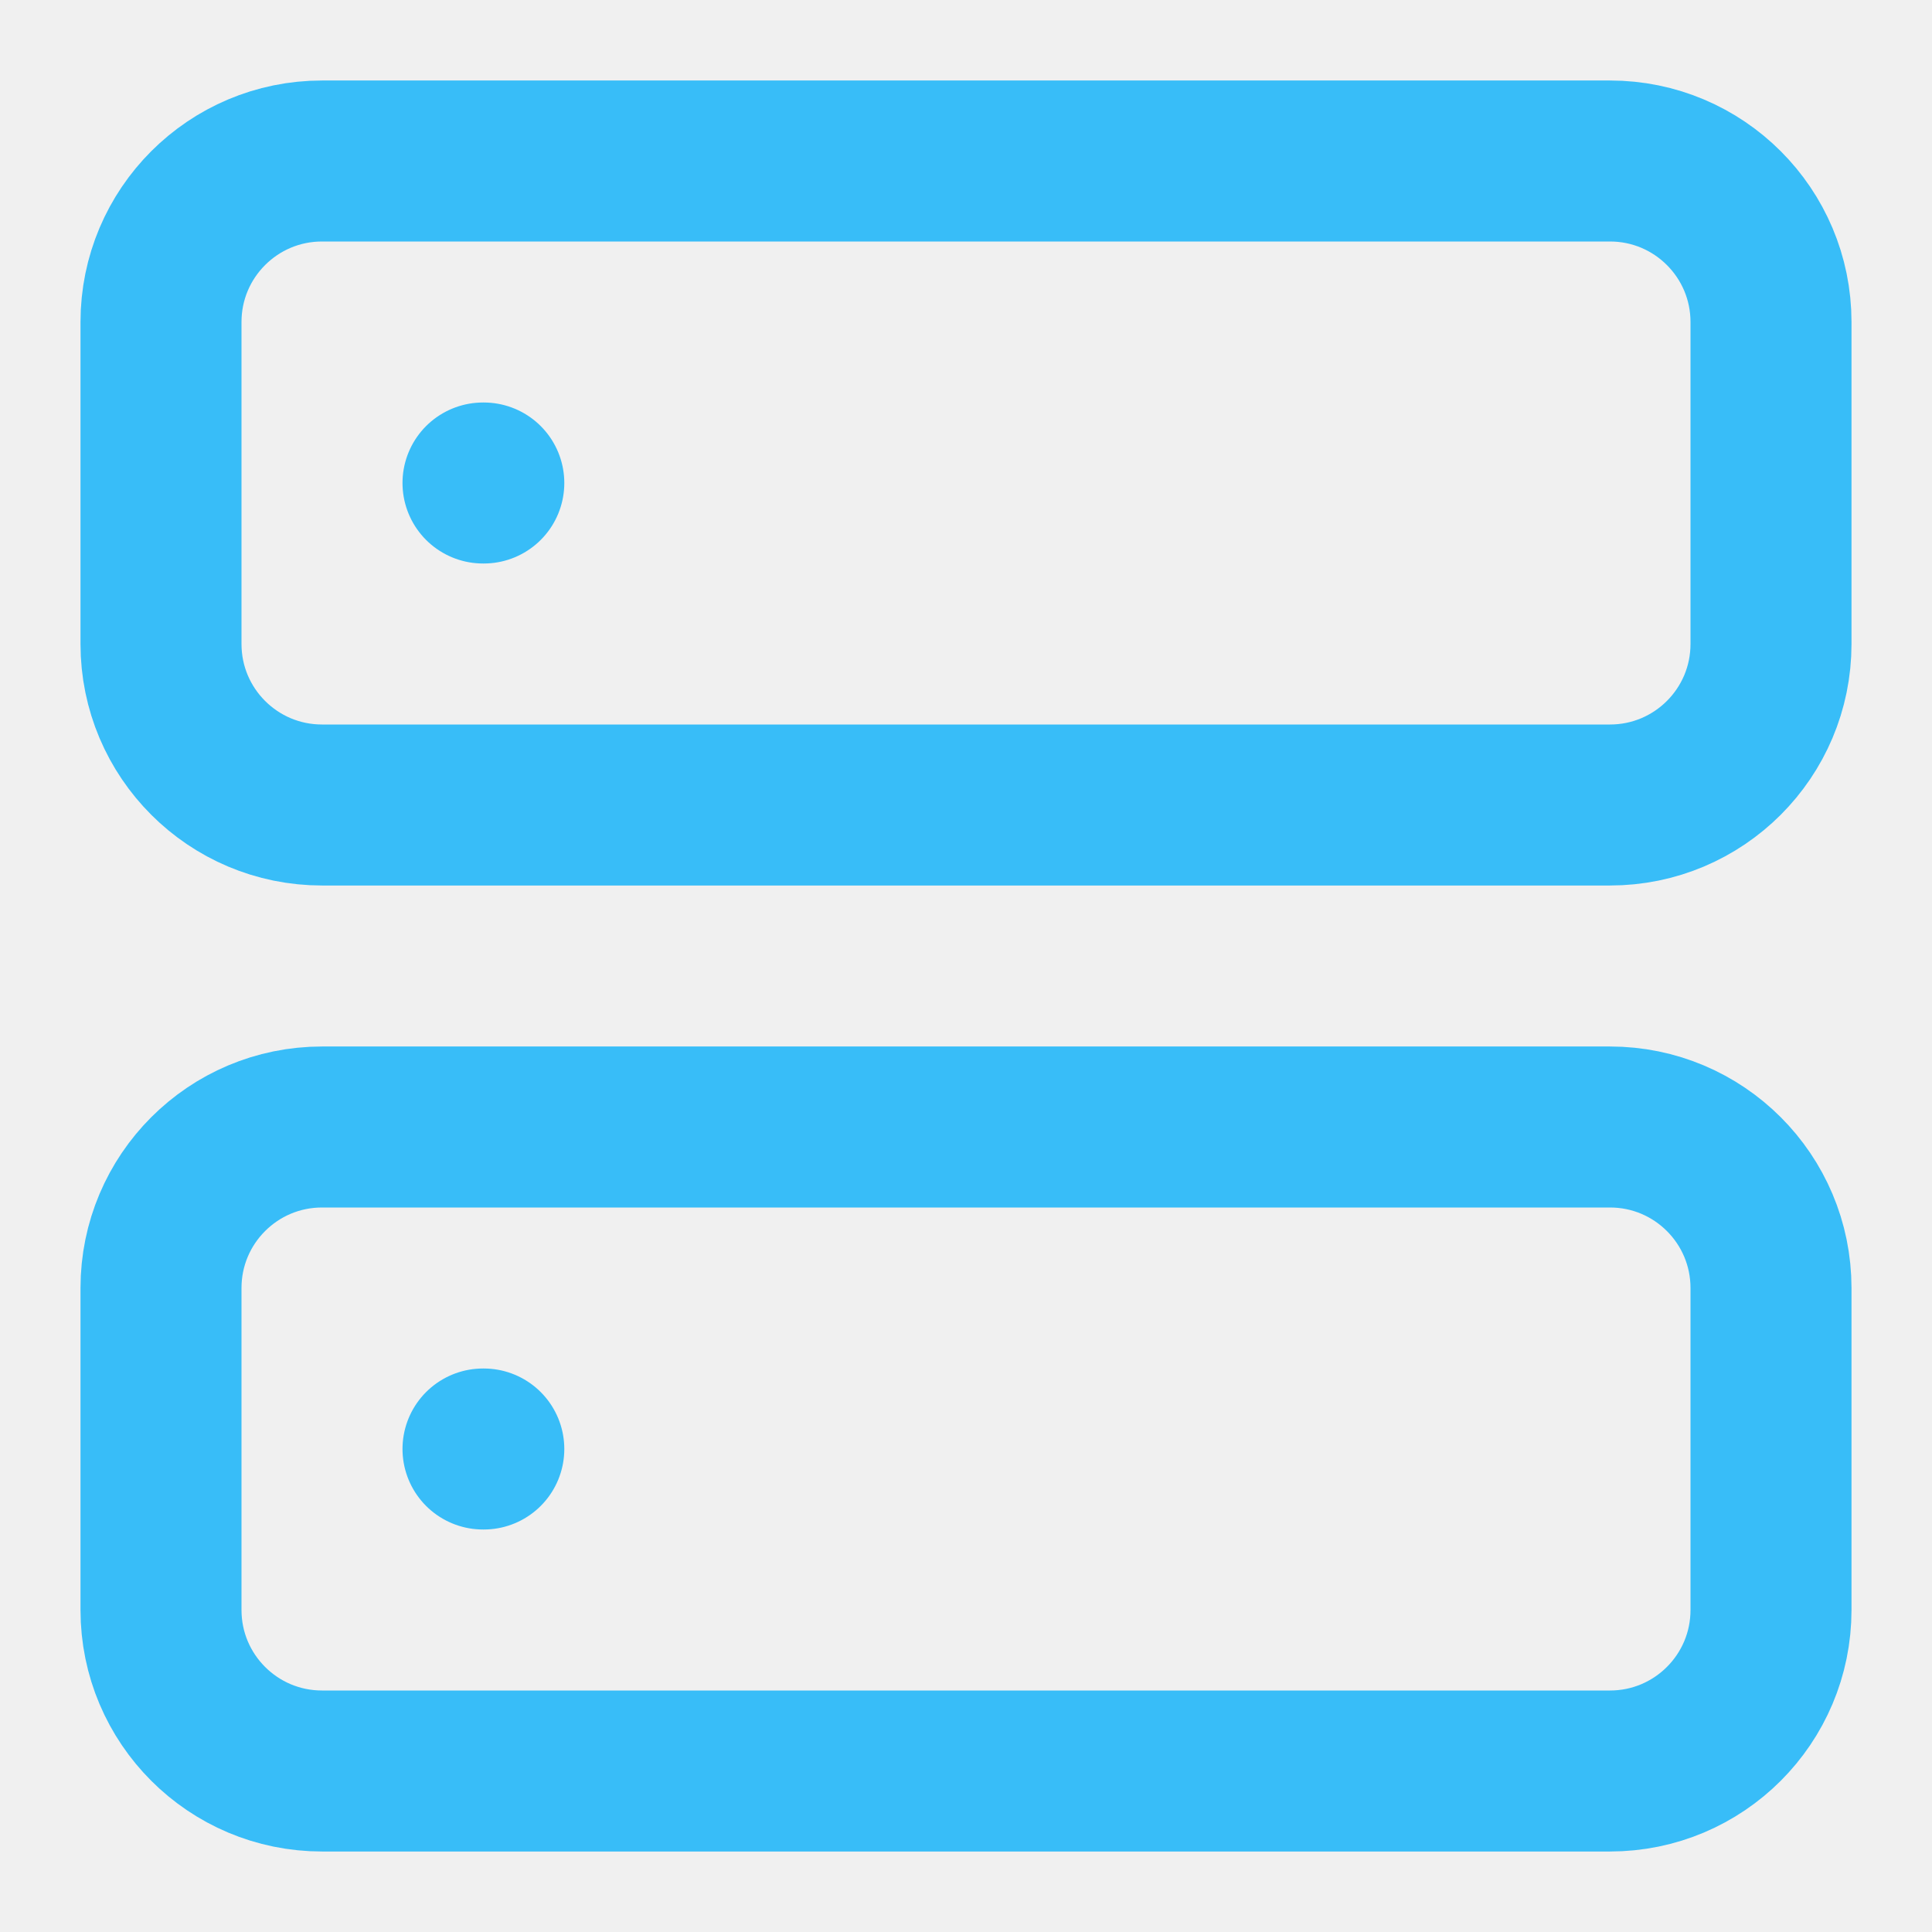
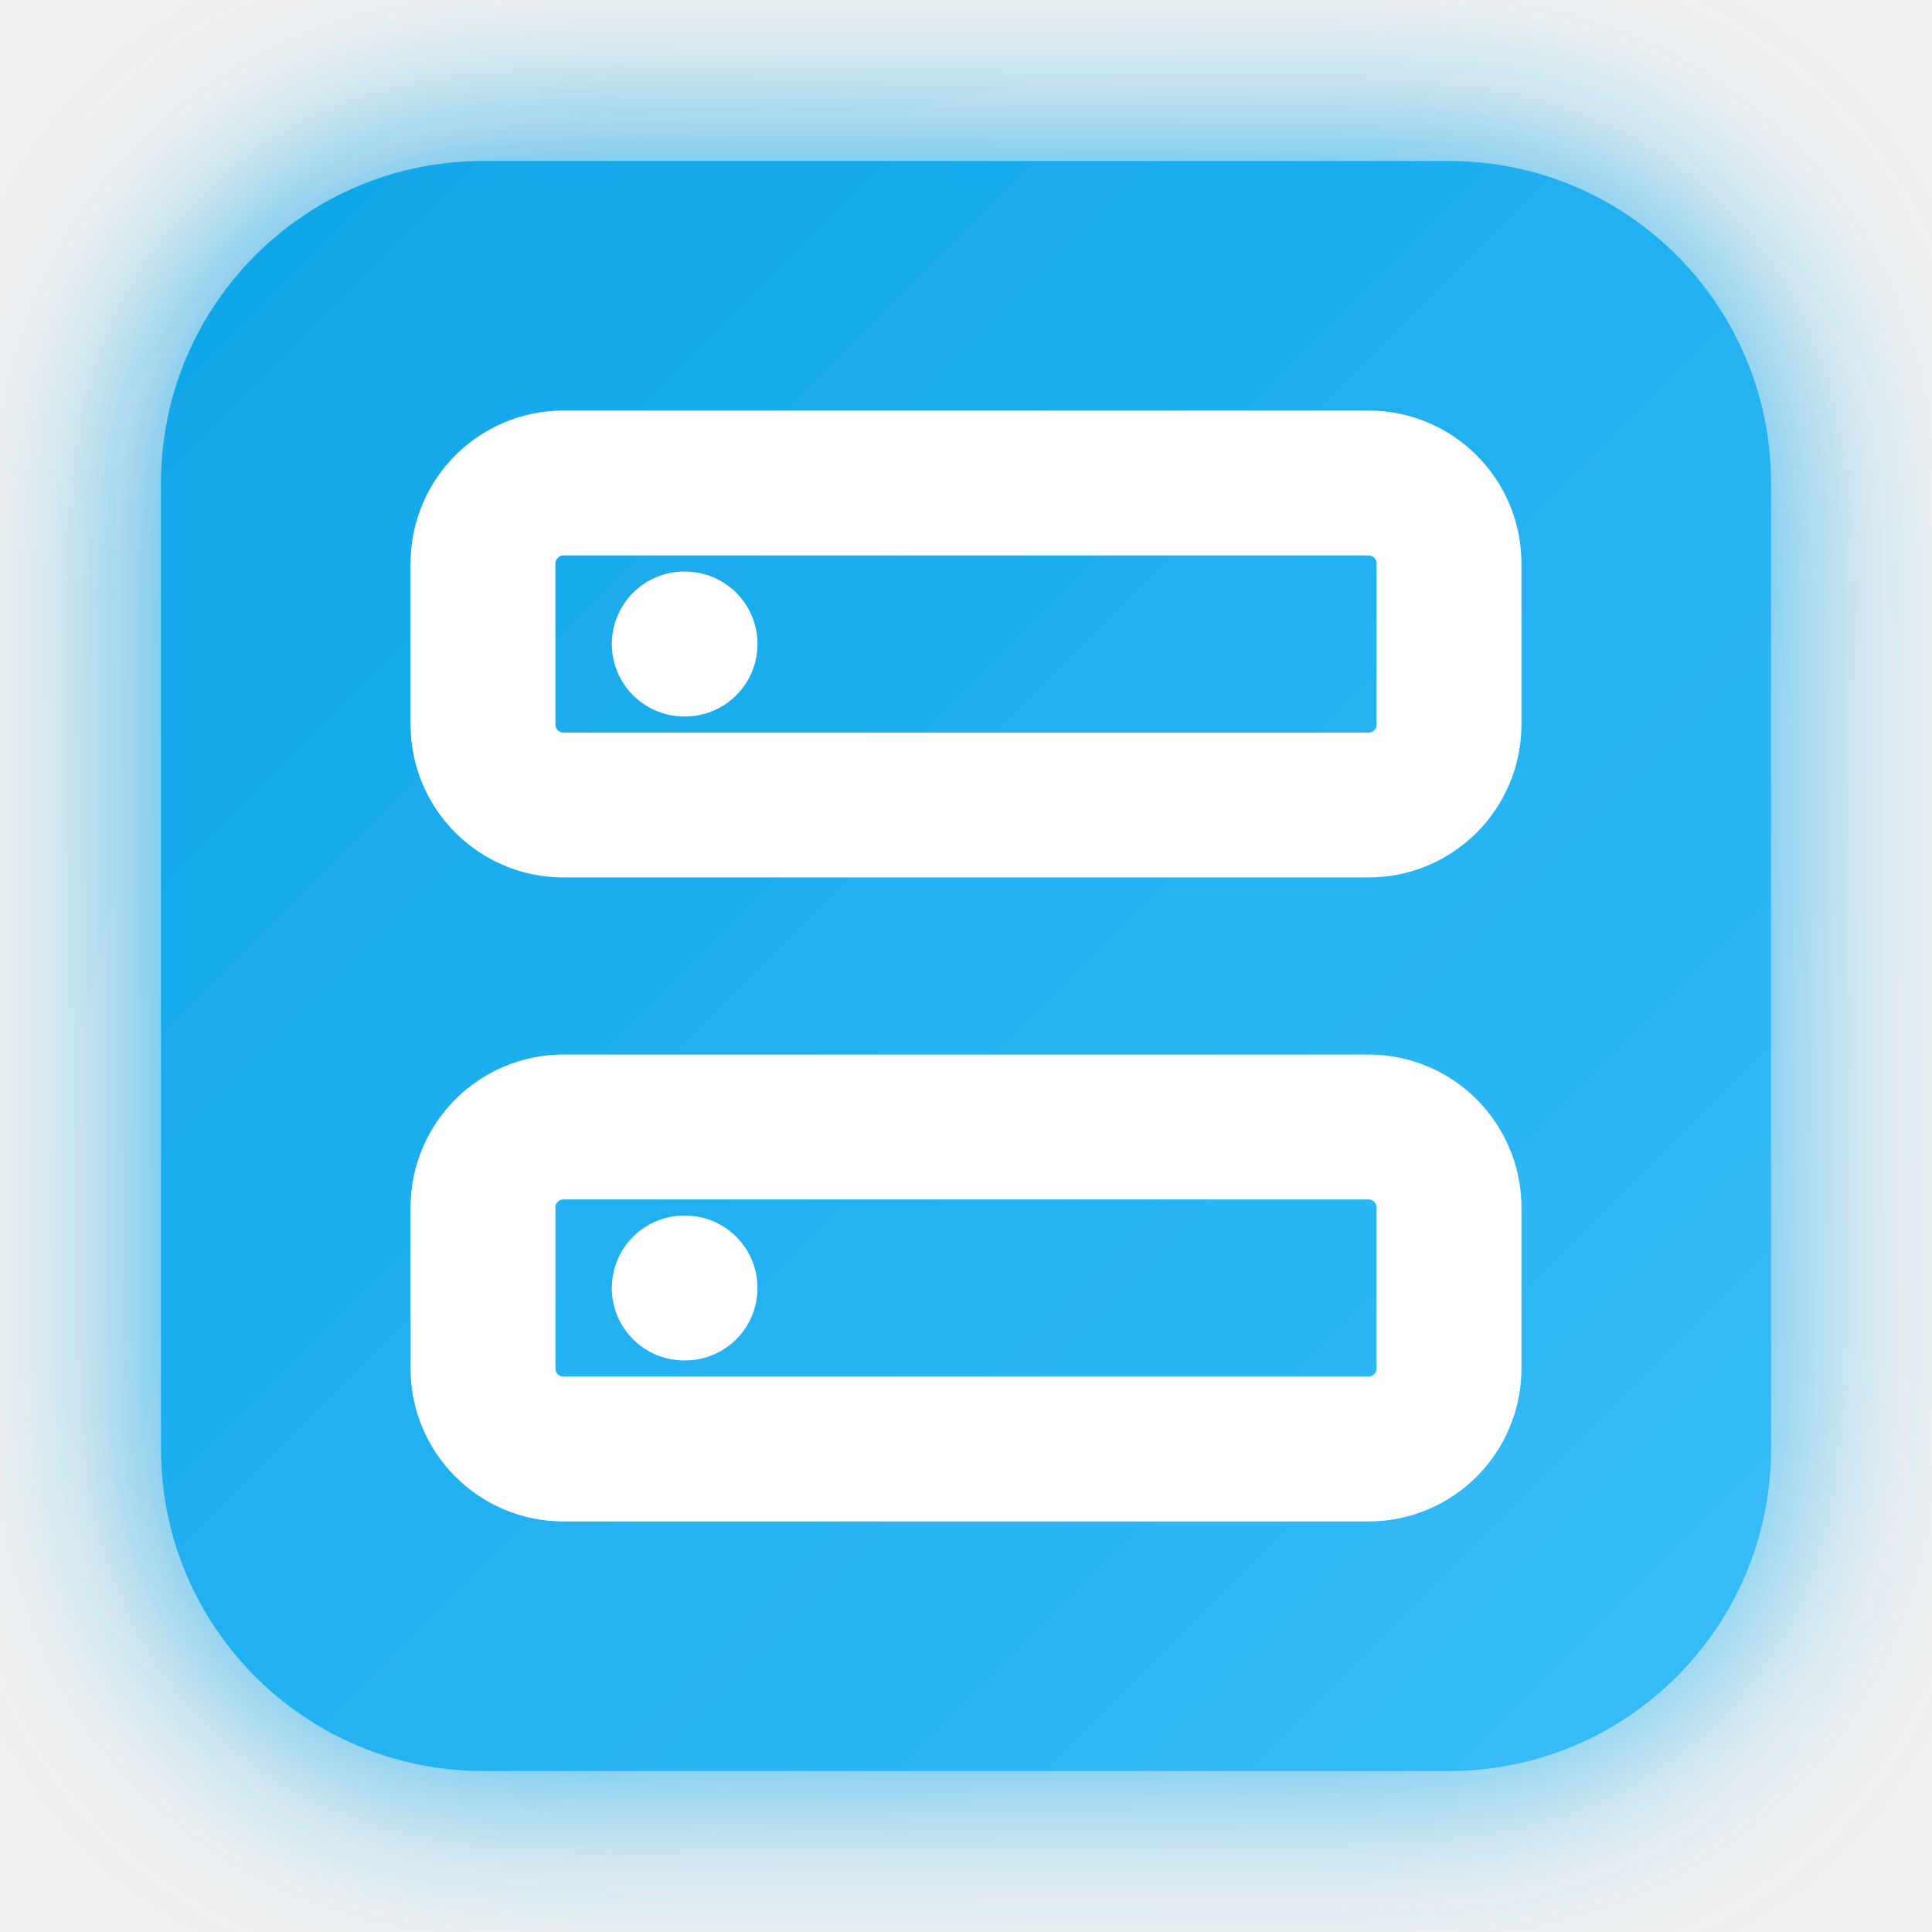
- <svg xmlns="http://www.w3.org/2000/svg" width="128" height="128" viewBox="0 0 24 24" fill="none" stroke="#38bdf8" stroke-width="2" stroke-linecap="round" stroke-linejoin="round">
-   <rect width="20" height="8" x="2" y="2" rx="2" ry="2" />
-   <rect width="20" height="8" x="2" y="14" rx="2" ry="2" />
-   <line x1="6" x2="6.01" y1="6" y2="6" />
-   <line x1="6" x2="6.01" y1="18" y2="18" />
+ <svg xmlns="http://www.w3.org/2000/svg" width="128" height="128" viewBox="0 0 24 24" fill="none">
+   <defs>
+     <linearGradient id="bg" x1="0%" y1="0%" x2="100%" y2="100%">
+       <stop offset="0%" stop-color="#0ea5e9" />
+       <stop offset="100%" stop-color="#38bdf8" />
+     </linearGradient>
+     <filter id="glow">
+       <feGaussianBlur stdDeviation="1.2" result="coloredBlur" />
+       <feMerge>
+         <feMergeNode in="coloredBlur" />
+         <feMergeNode in="SourceGraphic" />
+       </feMerge>
+     </filter>
+   </defs>
+   <rect x="2" y="2" width="20" height="20" rx="4" fill="url(#bg)" filter="url(#glow)" />
+   <g stroke="#ffffff" stroke-width="1.8" stroke-linecap="round" stroke-linejoin="round">
+     <rect width="12" height="4" x="6" y="6" rx="1" />
+     <rect width="12" height="4" x="6" y="14" rx="1" />
+     <line x1="8.5" x2="8.51" y1="8" y2="8" />
+     <line x1="8.5" x2="8.51" y1="16" y2="16" />
+   </g>
</svg>
